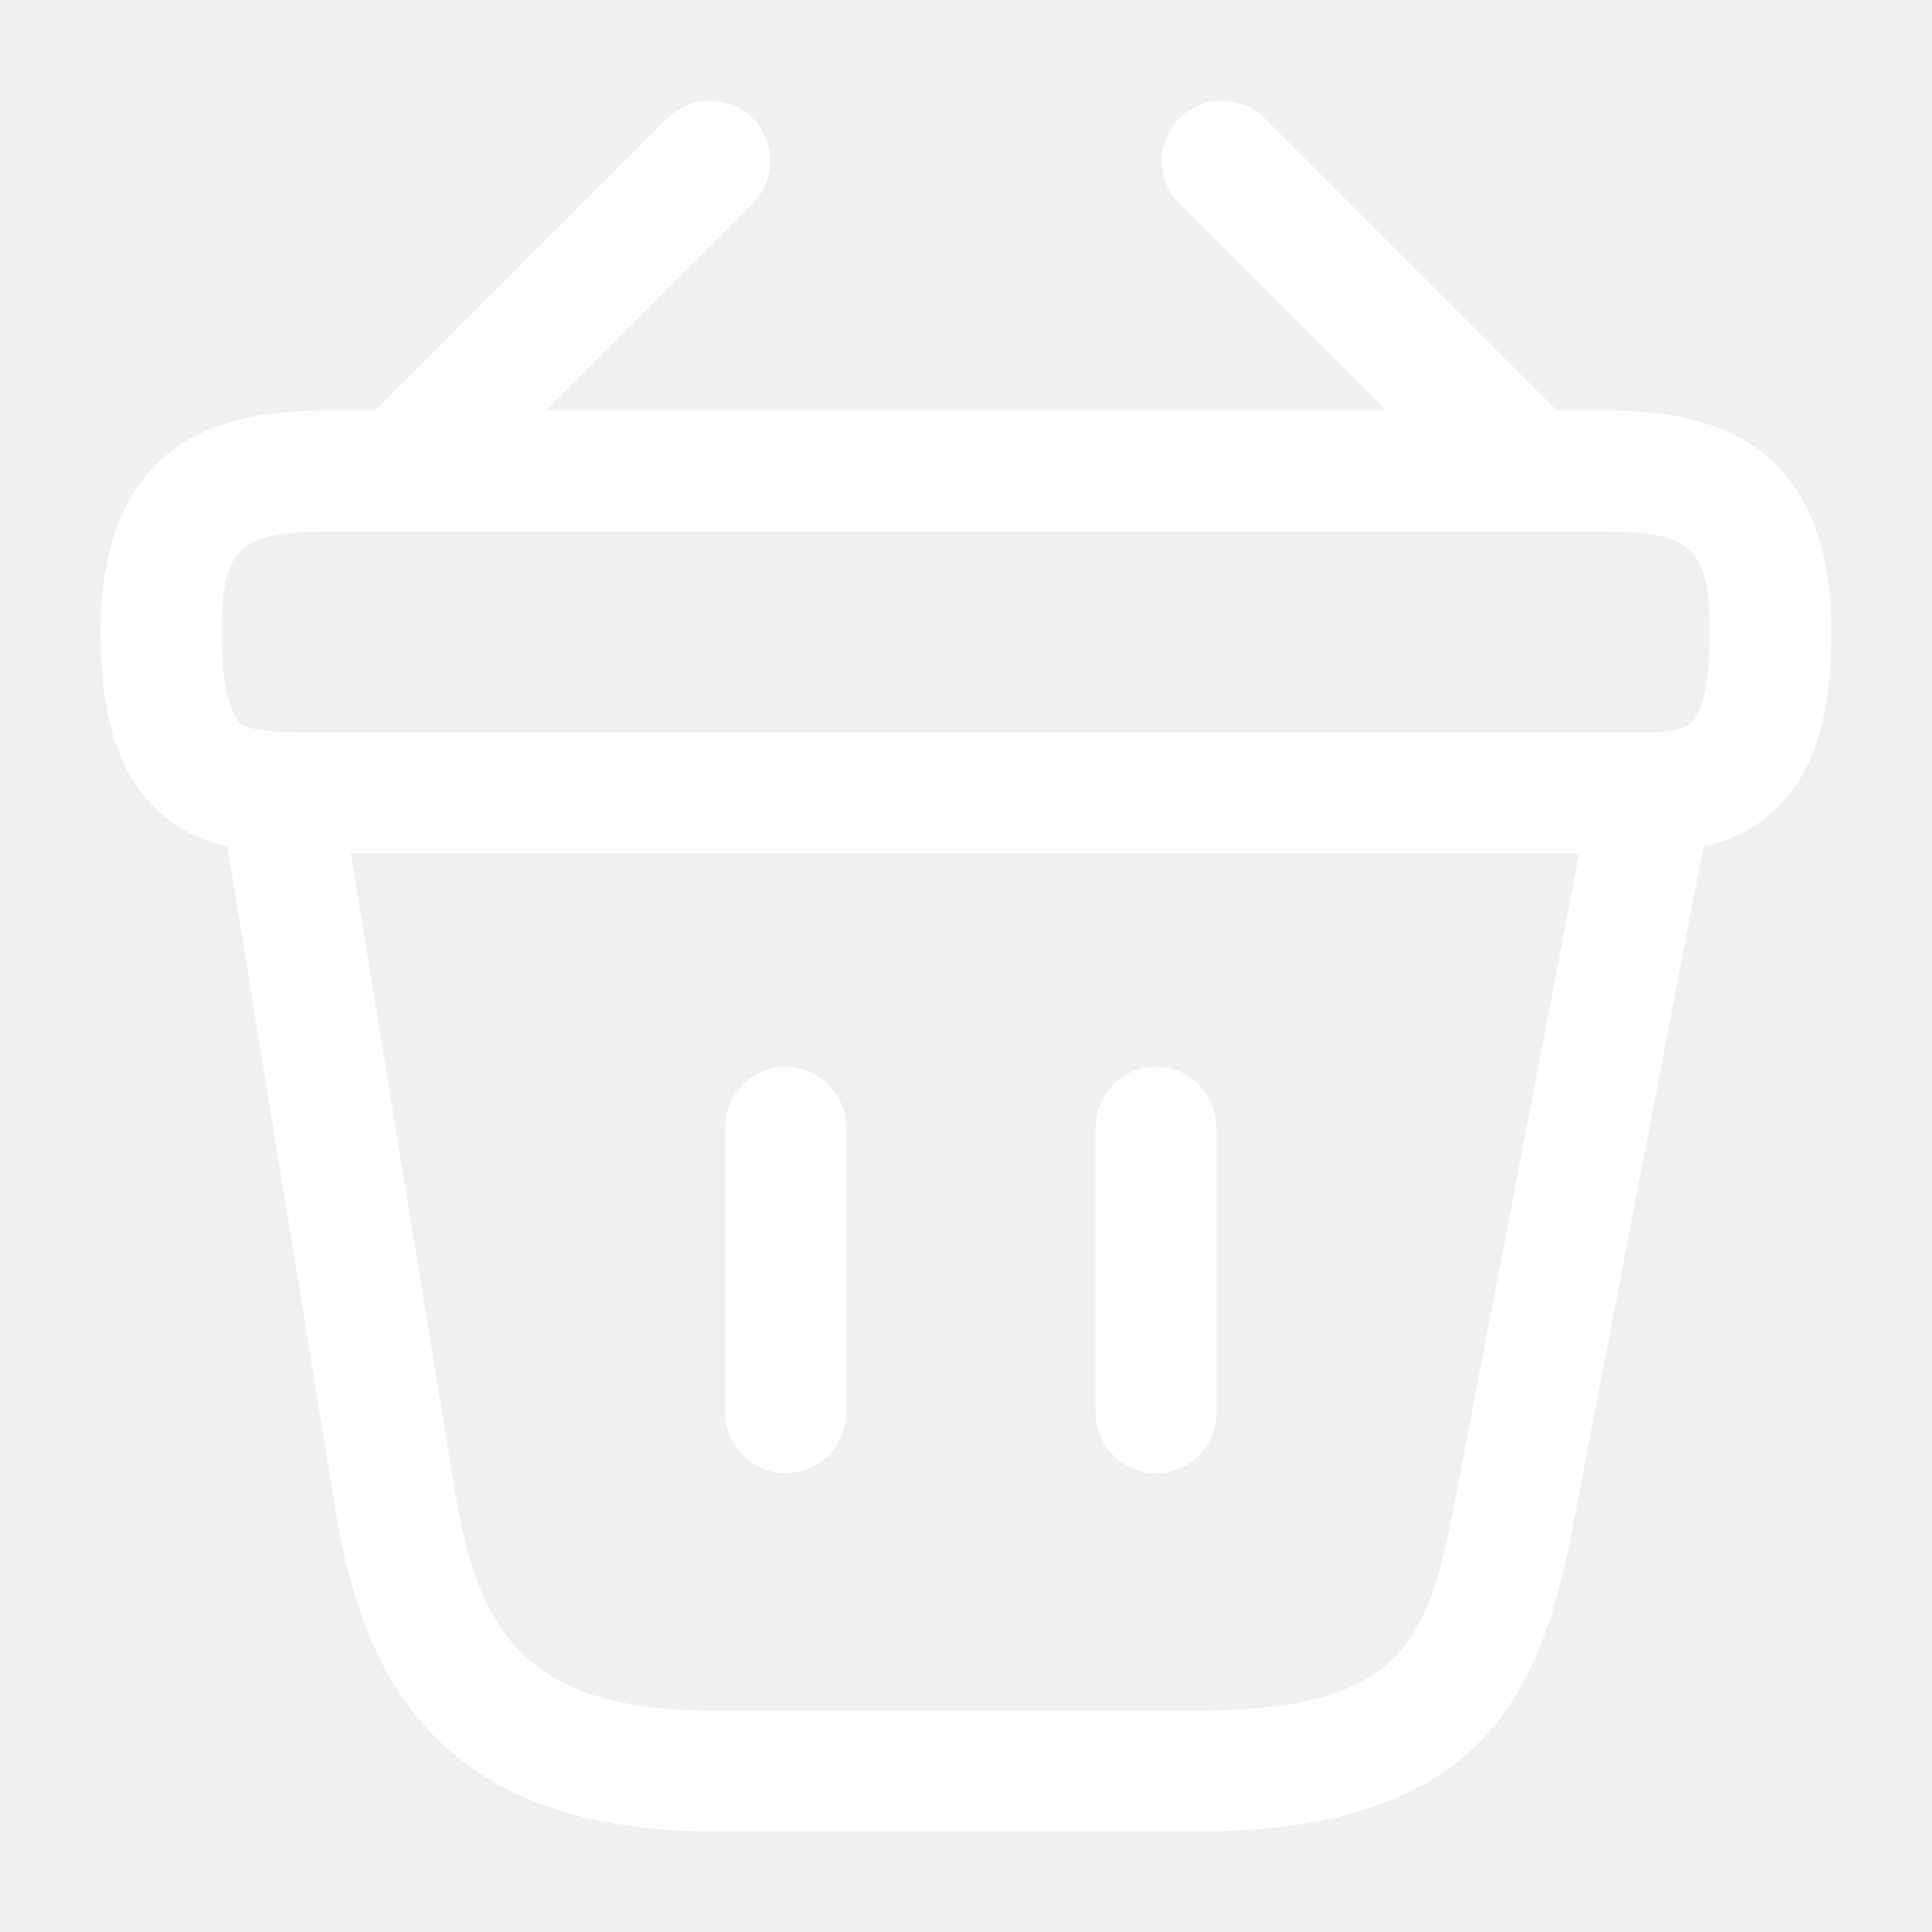
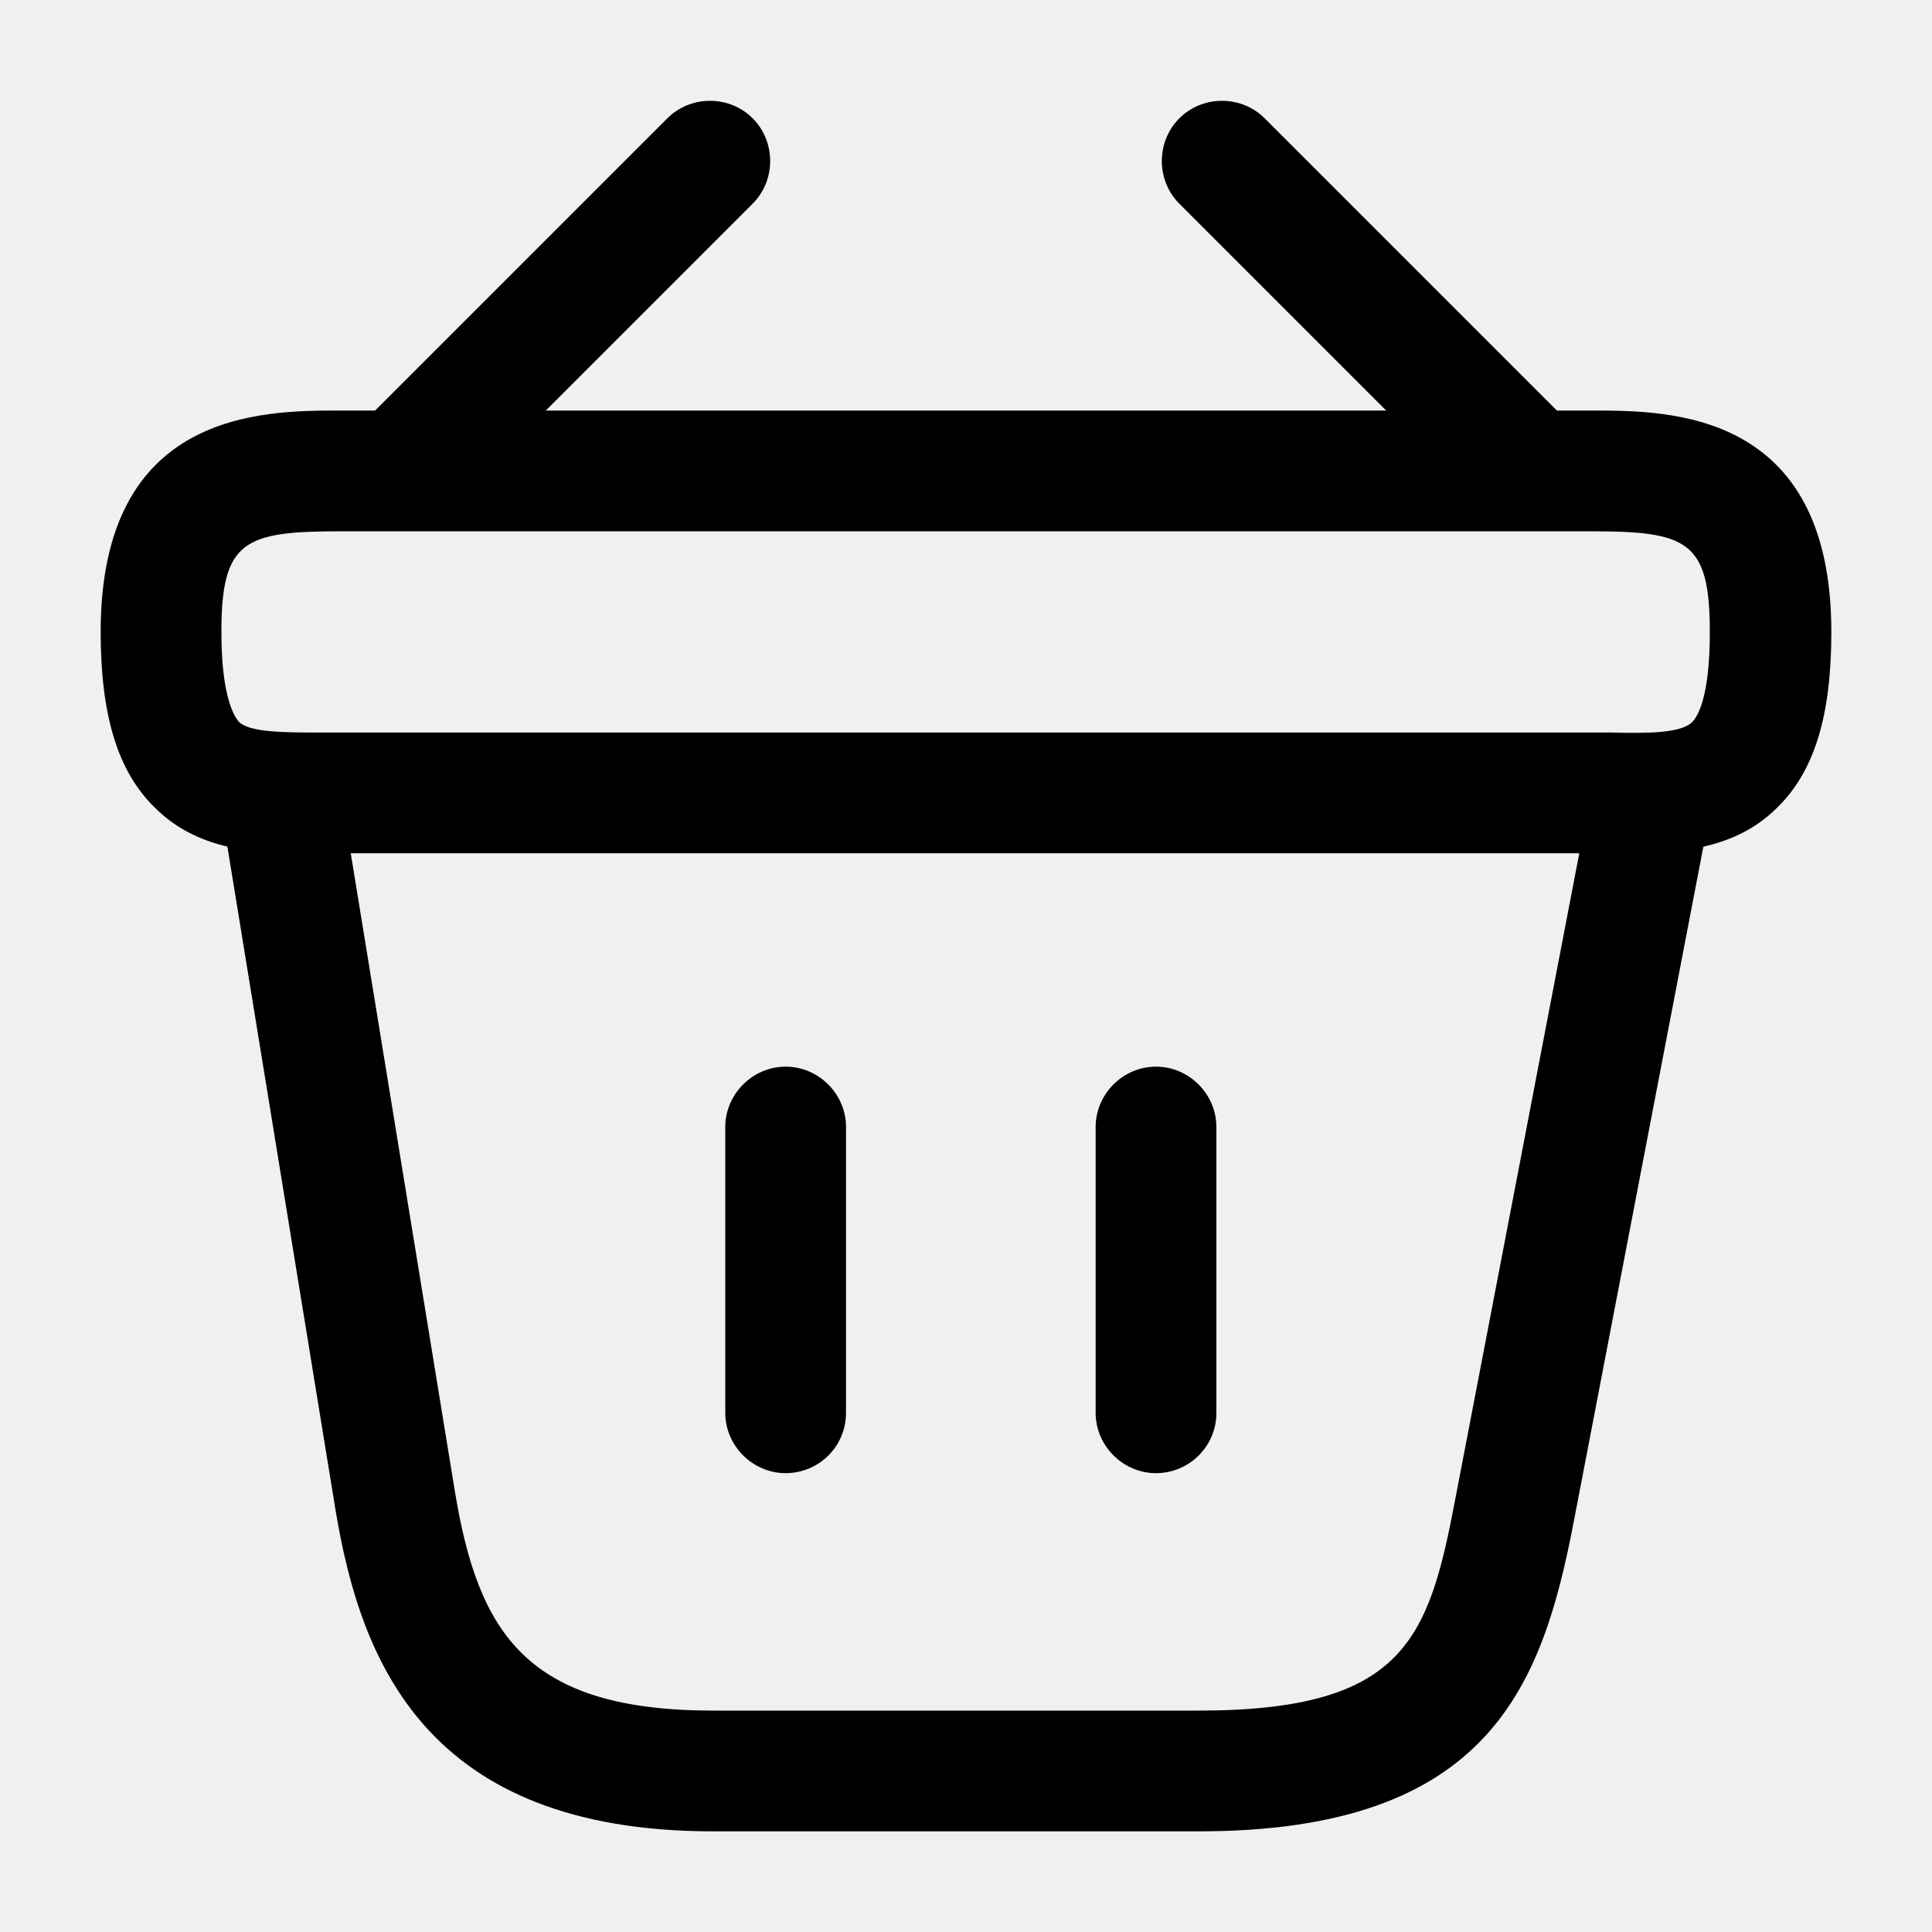
- <svg xmlns="http://www.w3.org/2000/svg" width="20" height="20" viewBox="0 0 20 20" fill="none">
-   <path d="M4.325 5.317C4.167 5.317 4 5.25 3.883 5.133C3.642 4.892 3.642 4.492 3.883 4.25L6.908 1.225C7.15 0.983 7.55 0.983 7.792 1.225C8.033 1.467 8.033 1.867 7.792 2.108L4.767 5.133C4.642 5.25 4.483 5.317 4.325 5.317Z" fill="white" />
-   <path d="M15.675 5.317C15.517 5.317 15.358 5.258 15.233 5.133L12.208 2.108C11.967 1.867 11.967 1.467 12.208 1.225C12.45 0.983 12.85 0.983 13.092 1.225L16.117 4.25C16.358 4.492 16.358 4.892 16.117 5.133C16 5.25 15.833 5.317 15.675 5.317Z" fill="white" />
-   <path d="M16.842 8.833C16.783 8.833 16.725 8.833 16.667 8.833H16.475H3.333C2.75 8.842 2.083 8.842 1.6 8.358C1.217 7.983 1.042 7.4 1.042 6.542C1.042 4.25 2.717 4.25 3.517 4.25H16.483C17.283 4.25 18.958 4.25 18.958 6.542C18.958 7.408 18.783 7.983 18.4 8.358C17.967 8.792 17.383 8.833 16.842 8.833ZM3.517 7.583H16.675C17.05 7.592 17.4 7.592 17.517 7.475C17.575 7.417 17.7 7.217 17.7 6.542C17.7 5.6 17.467 5.5 16.475 5.5H3.517C2.525 5.5 2.292 5.6 2.292 6.542C2.292 7.217 2.425 7.417 2.475 7.475C2.592 7.583 2.95 7.583 3.317 7.583H3.517Z" fill="white" />
-   <path d="M8.133 15.25C7.792 15.25 7.508 14.967 7.508 14.625V11.667C7.508 11.325 7.792 11.042 8.133 11.042C8.475 11.042 8.758 11.325 8.758 11.667V14.625C8.758 14.975 8.475 15.25 8.133 15.25Z" fill="white" />
-   <path d="M11.967 15.25C11.625 15.25 11.342 14.967 11.342 14.625V11.667C11.342 11.325 11.625 11.042 11.967 11.042C12.308 11.042 12.592 11.325 12.592 11.667V14.625C12.592 14.975 12.308 15.25 11.967 15.25Z" fill="white" />
-   <path d="M12.408 18.958H7.383C4.4 18.958 3.733 17.183 3.475 15.642L2.3 8.433C2.242 8.092 2.475 7.775 2.817 7.717C3.158 7.658 3.475 7.892 3.533 8.233L4.708 15.433C4.95 16.908 5.45 17.708 7.383 17.708H12.408C14.55 17.708 14.792 16.958 15.067 15.508L16.467 8.217C16.533 7.875 16.858 7.65 17.2 7.725C17.542 7.792 17.758 8.117 17.692 8.458L16.292 15.75C15.967 17.442 15.425 18.958 12.408 18.958Z" fill="white" />
+ <svg xmlns="http://www.w3.org/2000/svg" width="20" height="20" viewBox="0 0 20 20">
+   <path d="M4.325 5.317C4.167 5.317 4 5.25 3.883 5.133C3.642 4.892 3.642 4.492 3.883 4.25L6.908 1.225C7.15 0.983 7.55 0.983 7.792 1.225C8.033 1.467 8.033 1.867 7.792 2.108L4.767 5.133C4.642 5.25 4.483 5.317 4.325 5.317Z" />
+   <path d="M15.675 5.317C15.517 5.317 15.358 5.258 15.233 5.133L12.208 2.108C11.967 1.867 11.967 1.467 12.208 1.225C12.45 0.983 12.85 0.983 13.092 1.225L16.117 4.25C16.358 4.492 16.358 4.892 16.117 5.133C16 5.25 15.833 5.317 15.675 5.317Z" />
+   <path d="M16.842 8.833C16.783 8.833 16.725 8.833 16.667 8.833H16.475H3.333C2.75 8.842 2.083 8.842 1.6 8.358C1.217 7.983 1.042 7.4 1.042 6.542C1.042 4.25 2.717 4.25 3.517 4.25H16.483C17.283 4.25 18.958 4.25 18.958 6.542C18.958 7.408 18.783 7.983 18.4 8.358C17.967 8.792 17.383 8.833 16.842 8.833ZM3.517 7.583H16.675C17.05 7.592 17.4 7.592 17.517 7.475C17.575 7.417 17.7 7.217 17.7 6.542C17.7 5.6 17.467 5.5 16.475 5.5H3.517C2.525 5.5 2.292 5.6 2.292 6.542C2.292 7.217 2.425 7.417 2.475 7.475C2.592 7.583 2.95 7.583 3.317 7.583H3.517Z" />
+   <path d="M8.133 15.25C7.792 15.25 7.508 14.967 7.508 14.625V11.667C7.508 11.325 7.792 11.042 8.133 11.042C8.475 11.042 8.758 11.325 8.758 11.667V14.625C8.758 14.975 8.475 15.25 8.133 15.25Z" />
+   <path d="M11.967 15.25C11.625 15.25 11.342 14.967 11.342 14.625V11.667C11.342 11.325 11.625 11.042 11.967 11.042C12.308 11.042 12.592 11.325 12.592 11.667V14.625C12.592 14.975 12.308 15.25 11.967 15.25Z" />
+   <path d="M12.408 18.958H7.383C4.4 18.958 3.733 17.183 3.475 15.642L2.3 8.433C2.242 8.092 2.475 7.775 2.817 7.717C3.158 7.658 3.475 7.892 3.533 8.233L4.708 15.433C4.95 16.908 5.45 17.708 7.383 17.708H12.408C14.55 17.708 14.792 16.958 15.067 15.508L16.467 8.217C16.533 7.875 16.858 7.65 17.2 7.725C17.542 7.792 17.758 8.117 17.692 8.458L16.292 15.75C15.967 17.442 15.425 18.958 12.408 18.958Z" />
</svg>
